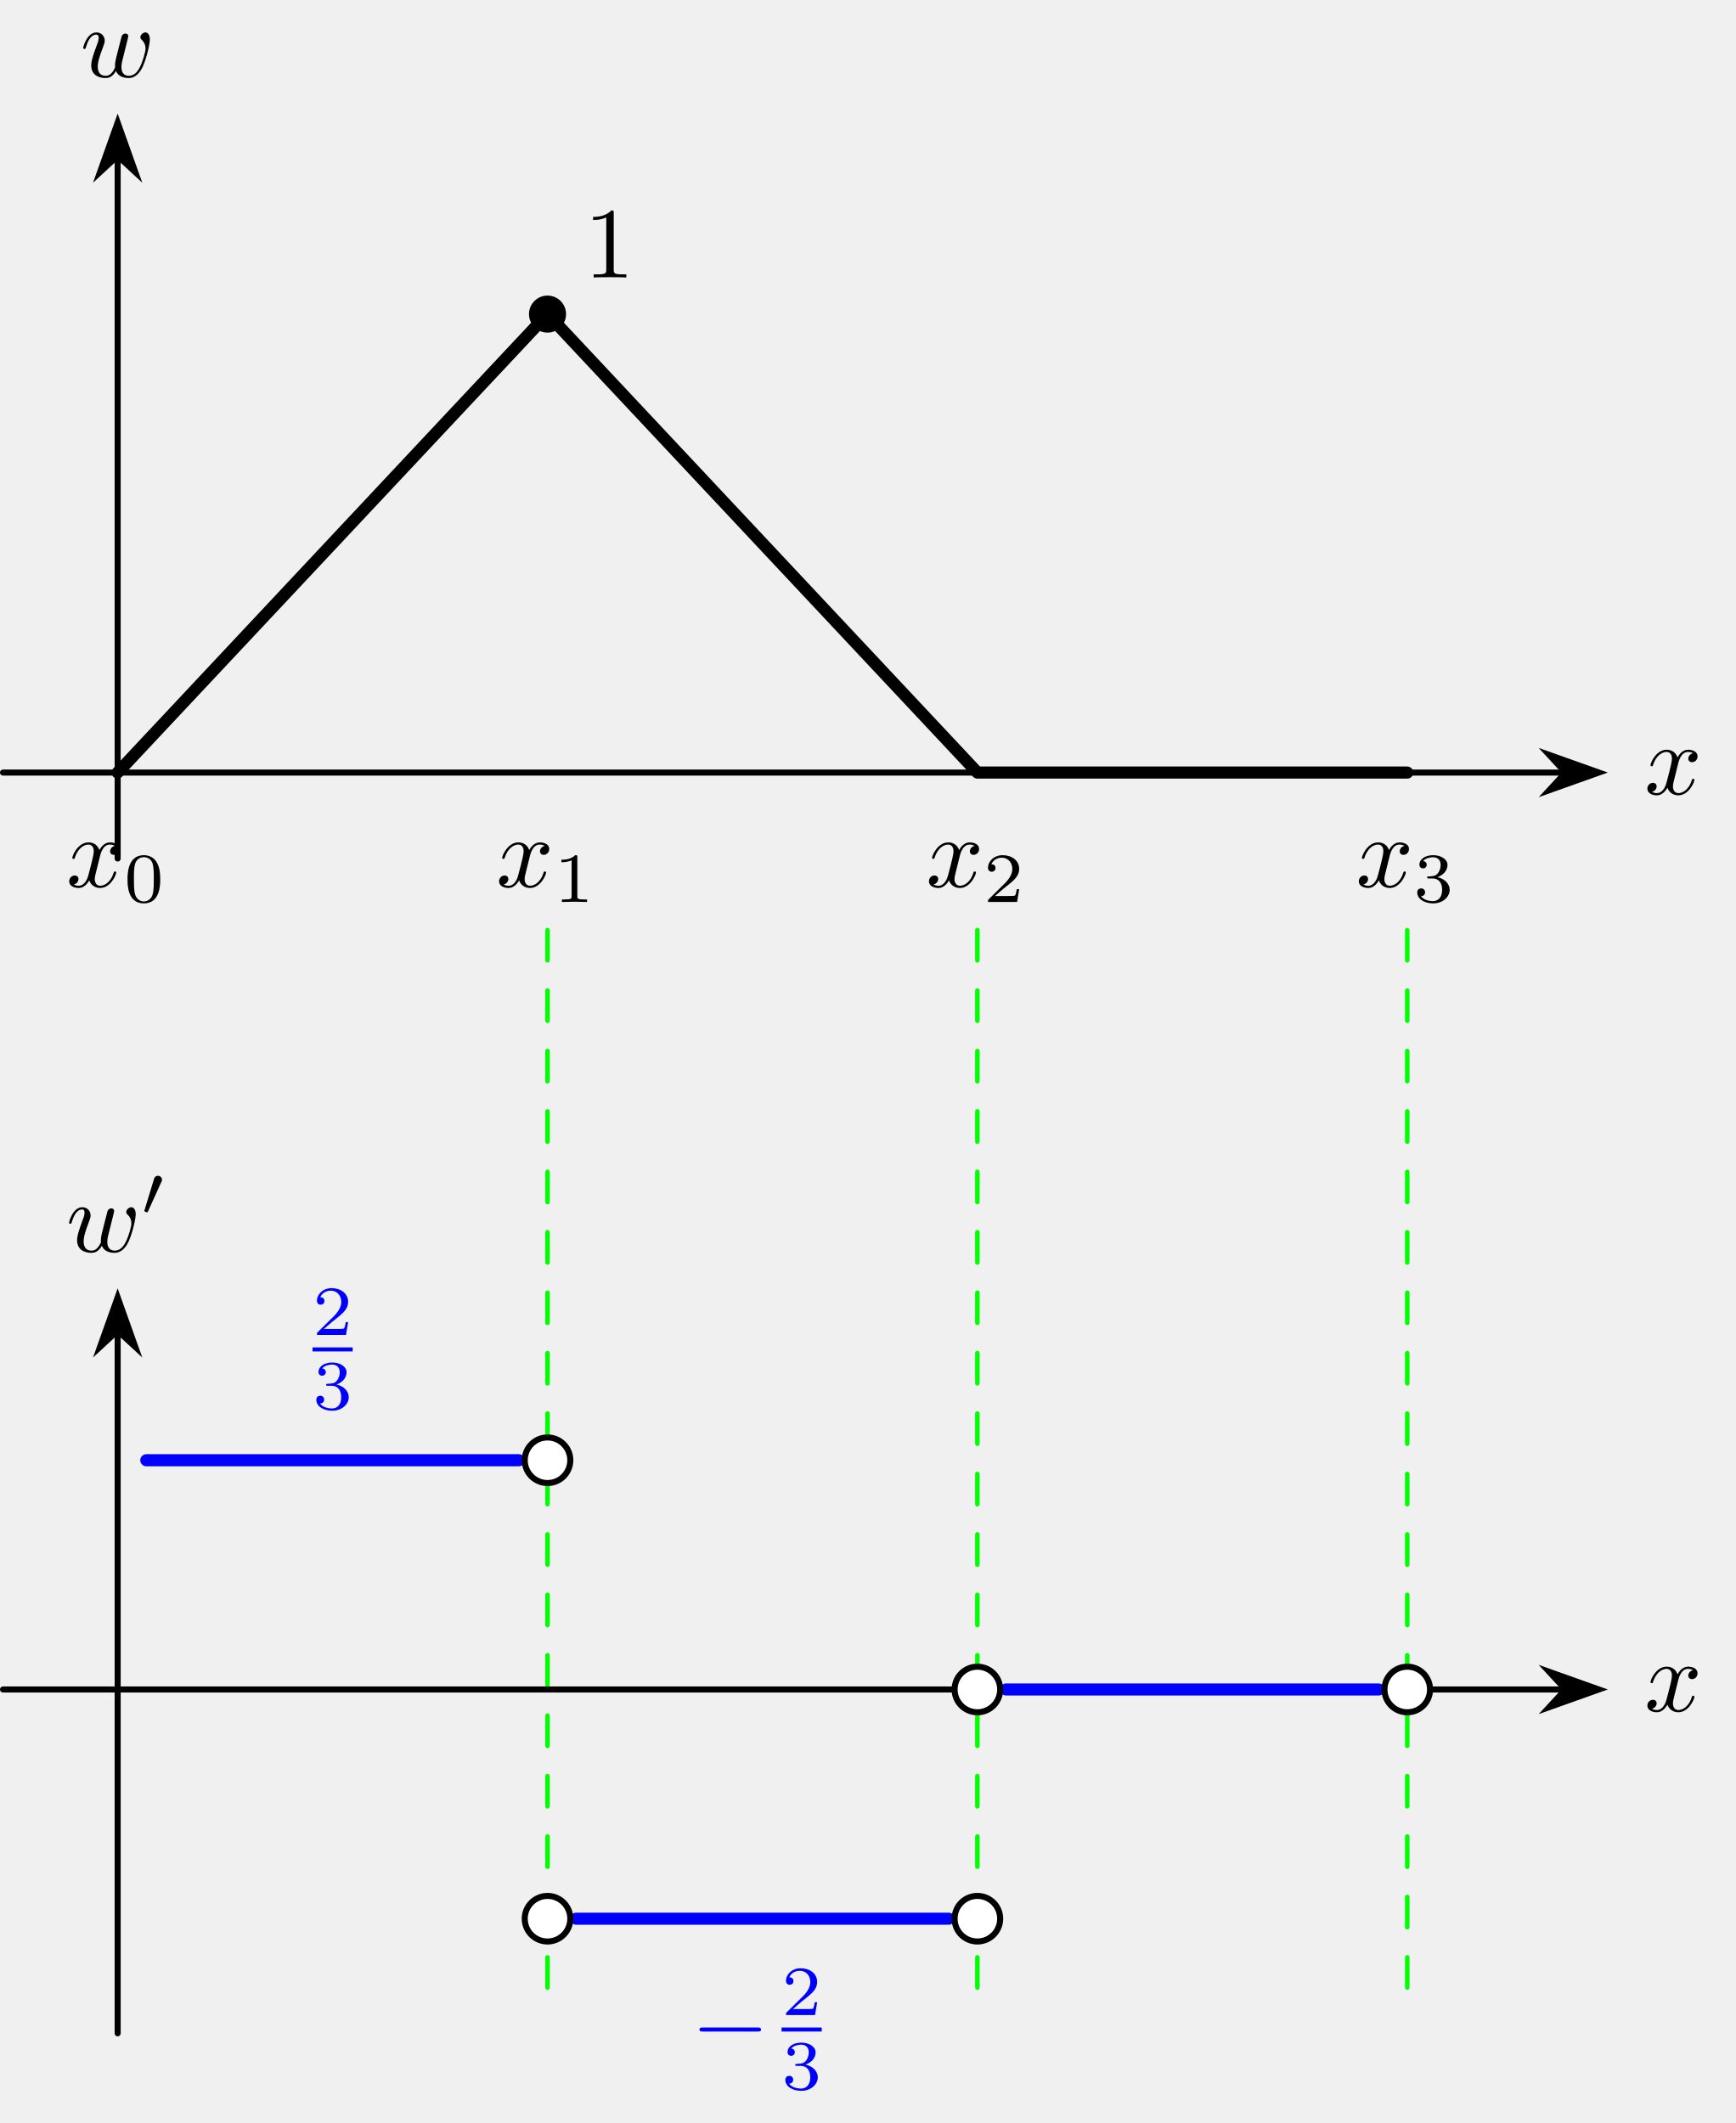
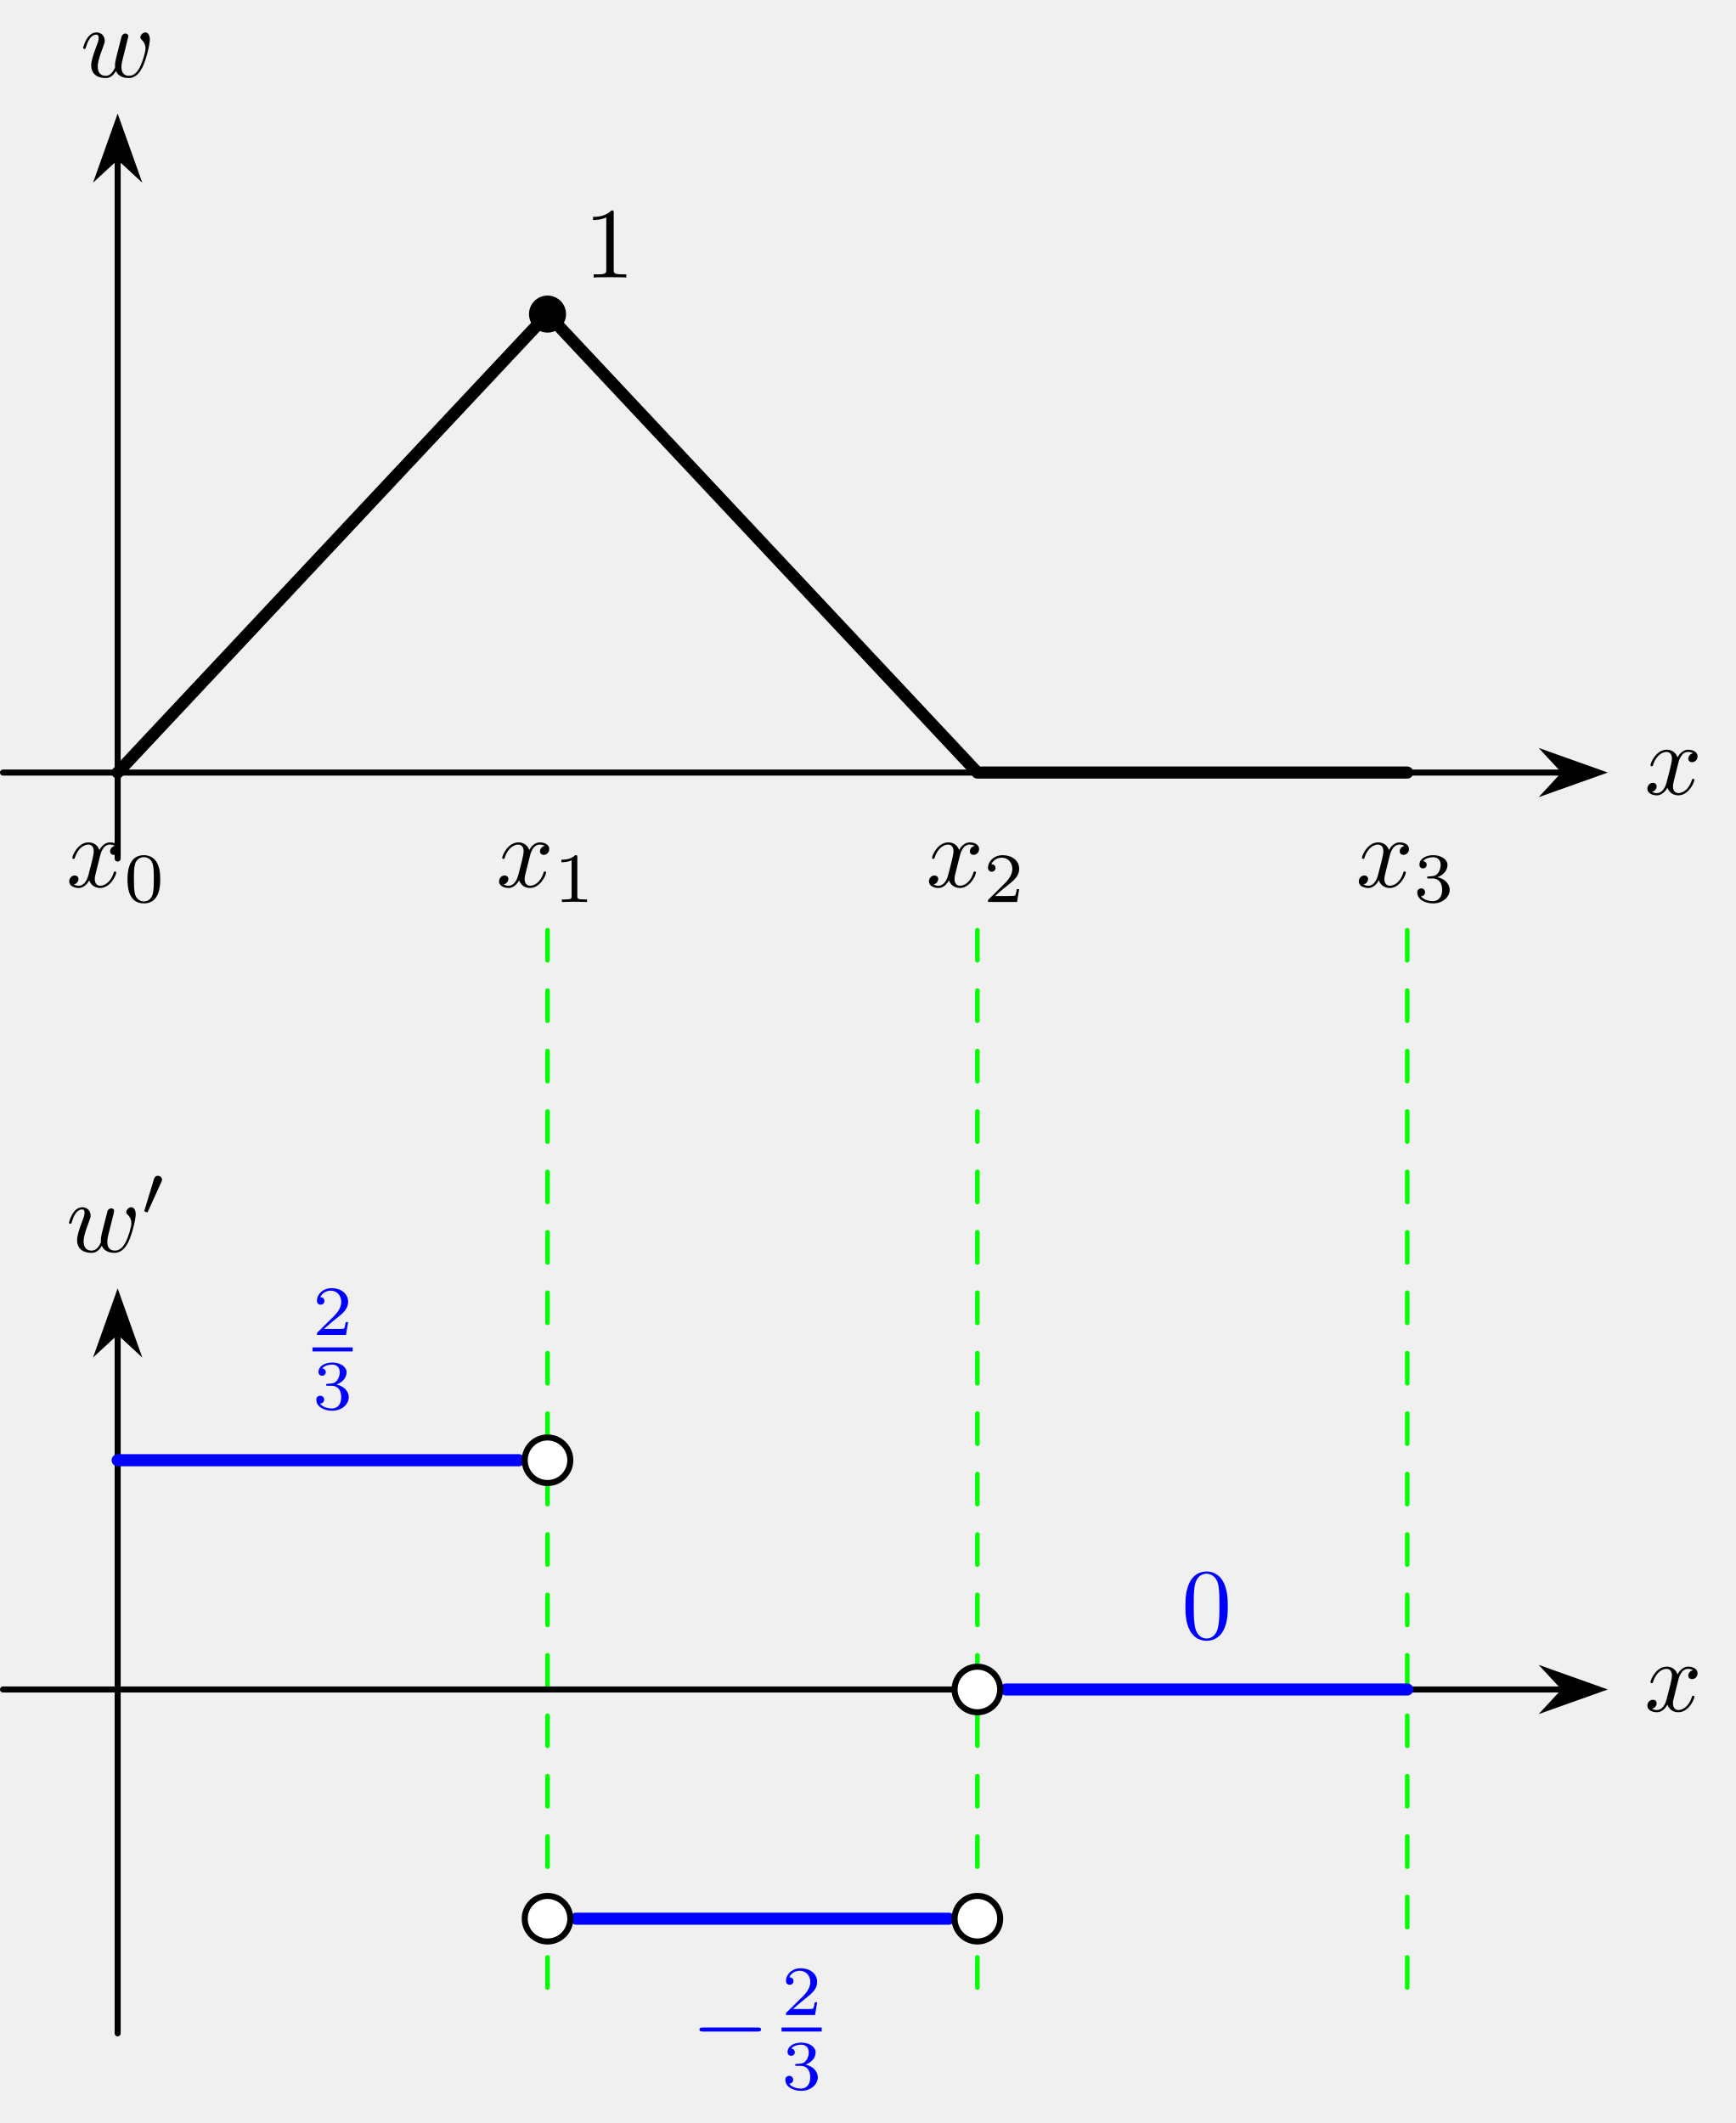
<svg xmlns="http://www.w3.org/2000/svg" xmlns:xlink="http://www.w3.org/1999/xlink" version="1.1" width="231.76pt" height="283.53pt" viewBox="-72 -72 171.673 210.022">
  <defs>
    <path id="mpf-sotor-g0-0" d="M6.565-2.291C6.735-2.291 6.914-2.291 6.914-2.491S6.735-2.69 6.565-2.69H1.176C1.006-2.69 .827-2.69 .827-2.491S1.006-2.291 1.176-2.291H6.565Z" />
    <path id="mpf-sotor-g1-48" d="M2.022-3.292C2.078-3.41 2.085-3.466 2.085-3.515C2.085-3.731 1.89-3.898 1.674-3.898C1.409-3.898 1.325-3.682 1.29-3.571L.37-.551C.363-.537 .335-.446 .335-.439C.335-.356 .551-.286 .607-.286C.656-.286 .663-.3 .711-.404L2.022-3.292Z" />
    <path id="mpf-sotor-g2-119" d="M4.603-3.377C4.653-3.597 4.752-3.965 4.752-4.025C4.752-4.204 4.613-4.294 4.463-4.294C4.344-4.294 4.164-4.214 4.095-4.015C4.065-3.945 3.597-2.042 3.527-1.783C3.457-1.484 3.437-1.305 3.437-1.126C3.437-1.016 3.437-.996 3.447-.946C3.218-.418 2.919-.11 2.531-.11C1.733-.11 1.733-.847 1.733-1.016C1.733-1.335 1.783-1.724 2.252-2.949C2.361-3.248 2.421-3.387 2.421-3.587C2.421-4.035 2.092-4.403 1.604-4.403C.658-4.403 .289-2.959 .289-2.869C.289-2.77 .389-2.77 .408-2.77C.508-2.77 .518-2.79 .568-2.949C.837-3.875 1.225-4.184 1.574-4.184C1.664-4.184 1.823-4.174 1.823-3.856C1.823-3.606 1.714-3.328 1.644-3.158C1.205-1.983 1.086-1.524 1.086-1.146C1.086-.239 1.753 .11 2.501 .11C2.67 .11 3.138 .11 3.537-.588C3.796 .05 4.483 .11 4.782 .11C5.529 .11 5.968-.518 6.227-1.116C6.565-1.893 6.884-3.228 6.884-3.706C6.884-4.254 6.615-4.403 6.446-4.403C6.197-4.403 5.948-4.144 5.948-3.925C5.948-3.796 6.007-3.736 6.097-3.656C6.207-3.547 6.456-3.288 6.456-2.809C6.456-2.471 6.167-1.494 5.908-.986C5.649-.458 5.3-.11 4.812-.11C4.344-.11 4.075-.408 4.075-.976C4.075-1.255 4.144-1.564 4.184-1.704L4.603-3.377Z" />
    <path id="mpf-sotor-g2-120" d="M3.328-3.009C3.387-3.268 3.616-4.184 4.314-4.184C4.364-4.184 4.603-4.184 4.812-4.055C4.533-4.005 4.334-3.756 4.334-3.517C4.334-3.357 4.443-3.168 4.712-3.168C4.932-3.168 5.25-3.347 5.25-3.746C5.25-4.264 4.663-4.403 4.324-4.403C3.746-4.403 3.397-3.875 3.278-3.646C3.029-4.304 2.491-4.403 2.202-4.403C1.166-4.403 .598-3.118 .598-2.869C.598-2.77 .697-2.77 .717-2.77C.797-2.77 .827-2.79 .847-2.879C1.186-3.935 1.843-4.184 2.182-4.184C2.371-4.184 2.72-4.095 2.72-3.517C2.72-3.208 2.55-2.54 2.182-1.146C2.022-.528 1.674-.11 1.235-.11C1.176-.11 .946-.11 .737-.239C.986-.289 1.205-.498 1.205-.777C1.205-1.046 .986-1.126 .837-1.126C.538-1.126 .289-.867 .289-.548C.289-.09 .787 .11 1.225 .11C1.883 .11 2.242-.588 2.271-.648C2.391-.279 2.75 .11 3.347 .11C4.374 .11 4.941-1.176 4.941-1.425C4.941-1.524 4.852-1.524 4.822-1.524C4.732-1.524 4.712-1.484 4.692-1.415C4.364-.349 3.686-.11 3.367-.11C2.979-.11 2.819-.428 2.819-.767C2.819-.986 2.879-1.205 2.989-1.644L3.328-3.009Z" />
+     <path id="mpf-sotor-g3-48" d="M4.583-3.188C4.583-3.985 4.533-4.782 4.184-5.519C3.726-6.476 2.909-6.635 2.491-6.635C1.893-6.635 1.166-6.376 .757-5.45C.438-4.762 .389-3.985 .389-3.188C.389-2.441 .428-1.544 .837-.787C1.265 .02 1.993 .219 2.481 .219C3.019 .219 3.776 .01 4.214-.936C4.533-1.624 4.583-2.401 4.583-3.188ZM2.481 0C2.092 0 1.504-.249 1.325-1.205C1.215-1.803 1.215-2.72 1.215-3.308C1.215-3.945 1.215-4.603 1.295-5.141C1.484-6.326 2.232-6.416 2.481-6.416C2.809-6.416 3.467-6.237 3.656-5.25C3.756-4.692 3.756-3.935 3.756-3.308C3.756-2.56 3.756-1.883 3.646-1.245C3.497-.299 2.929 0 2.481 0Z" />
    <path id="mpf-sotor-g3-49" d="M2.929-6.376C2.929-6.615 2.929-6.635 2.7-6.635C2.082-5.998 1.205-5.998 .887-5.998V-5.689C1.086-5.689 1.674-5.689 2.192-5.948V-.787C2.192-.428 2.162-.309 1.265-.309H.946V0C1.295-.03 2.162-.03 2.56-.03S3.826-.03 4.174 0V-.309H3.856C2.959-.309 2.929-.418 2.929-.787V-6.376Z" />
    <path id="mpf-sotor-g4-48" d="M3.599-2.225C3.599-2.992 3.508-3.543 3.187-4.031C2.971-4.352 2.538-4.631 1.981-4.631C.363-4.631 .363-2.727 .363-2.225S.363 .139 1.981 .139S3.599-1.723 3.599-2.225ZM1.981-.056C1.66-.056 1.234-.244 1.095-.816C.997-1.227 .997-1.799 .997-2.315C.997-2.824 .997-3.354 1.102-3.738C1.248-4.289 1.695-4.435 1.981-4.435C2.357-4.435 2.72-4.205 2.845-3.801C2.957-3.424 2.964-2.922 2.964-2.315C2.964-1.799 2.964-1.283 2.873-.844C2.734-.209 2.26-.056 1.981-.056Z" />
    <path id="mpf-sotor-g4-49" d="M2.336-4.435C2.336-4.624 2.322-4.631 2.127-4.631C1.681-4.191 1.046-4.184 .76-4.184V-3.933C.928-3.933 1.388-3.933 1.771-4.129V-.572C1.771-.342 1.771-.251 1.074-.251H.809V0C.934-.007 1.792-.028 2.05-.028C2.267-.028 3.145-.007 3.299 0V-.251H3.034C2.336-.251 2.336-.342 2.336-.572V-4.435Z" />
    <path id="mpf-sotor-g4-50" d="M3.522-1.269H3.285C3.264-1.116 3.194-.704 3.103-.635C3.048-.593 2.511-.593 2.413-.593H1.13C1.862-1.241 2.106-1.437 2.525-1.764C3.041-2.176 3.522-2.608 3.522-3.271C3.522-4.115 2.783-4.631 1.89-4.631C1.025-4.631 .439-4.024 .439-3.382C.439-3.027 .739-2.992 .809-2.992C.976-2.992 1.179-3.11 1.179-3.361C1.179-3.487 1.13-3.731 .767-3.731C.983-4.226 1.458-4.38 1.785-4.38C2.483-4.38 2.845-3.836 2.845-3.271C2.845-2.664 2.413-2.183 2.19-1.932L.509-.272C.439-.209 .439-.195 .439 0H3.313L3.522-1.269Z" />
    <path id="mpf-sotor-g4-51" d="M1.904-2.329C2.448-2.329 2.838-1.953 2.838-1.206C2.838-.342 2.336-.084 1.932-.084C1.653-.084 1.039-.16 .746-.572C1.074-.586 1.151-.816 1.151-.962C1.151-1.186 .983-1.346 .767-1.346C.572-1.346 .377-1.227 .377-.941C.377-.286 1.102 .139 1.946 .139C2.915 .139 3.585-.509 3.585-1.206C3.585-1.75 3.138-2.294 2.371-2.455C3.103-2.72 3.368-3.243 3.368-3.668C3.368-4.219 2.734-4.631 1.96-4.631S.593-4.254 .593-3.696C.593-3.459 .746-3.327 .955-3.327C1.172-3.327 1.311-3.487 1.311-3.682C1.311-3.884 1.172-4.031 .955-4.045C1.2-4.352 1.681-4.428 1.939-4.428C2.253-4.428 2.692-4.275 2.692-3.668C2.692-3.375 2.594-3.055 2.413-2.838C2.183-2.573 1.988-2.559 1.639-2.538C1.465-2.525 1.451-2.525 1.416-2.518C1.402-2.518 1.346-2.504 1.346-2.427C1.346-2.329 1.409-2.329 1.527-2.329H1.904Z" />
  </defs>
  <g id="mpf-sotor-page1">
    <g stroke-miterlimit="10" transform="translate(-60.36272,4.426288)scale(0.996264,-0.996264)">
      <g fill="#000" stroke="#000">
        <g stroke-width="0.4">
          <g stroke-width="0.6">
            <g stroke-linecap="round">
              <g stroke-linejoin="round">
                <path d="M-11.381 0H143.602" fill="none" />
                <g transform="translate(141.1255,0.0)">
                  <g stroke-dasharray="none" stroke-dashoffset="0.0">
                    <g stroke-linejoin="miter">
                      <path d="M5.93 0L1.005 1.754L2.626 0L1.005-1.754Z" />
                    </g>
                  </g>
                </g>
                <g transform="translate(151.5872,-2.15277)">
                  <g stroke="none" transform="scale(-1.00375,1.00375)translate(-60.36272,4.426288)scale(-1,-1)">
                    <g fill="#000">
                      <g stroke="none">
                        <use x="-60.363" y="4.426" xlink:href="#mpf-sotor-g2-120" />
                      </g>
                    </g>
                  </g>
                </g>
                <path d="M0-8.536V61.089" fill="none" />
                <g transform="matrix(0.0,1.0,-1.0,0.0,0.0,58.61275)">
                  <g stroke-dasharray="none" stroke-dashoffset="0.0">
                    <g stroke-linejoin="miter">
                      <path d="M5.93 0L1.005 1.754L2.626 0L1.005-1.754Z" />
                    </g>
                  </g>
                </g>
                <g transform="translate(-3.71413,69.07437)">
                  <g stroke="none" transform="scale(-1.00375,1.00375)translate(-60.36272,4.426288)scale(-1,-1)">
                    <g fill="#000">
                      <g stroke="none">
                        <use x="-60.363" y="4.426" xlink:href="#mpf-sotor-g2-119" />
                      </g>
                    </g>
                  </g>
                </g>
                <g fill="#0f0" stroke="#0f0">
                  <g stroke-dasharray="3.0,3.0" stroke-dashoffset="0.0">
                    <g stroke-width="0.45">
                      <path d="M42.679-15.649V-122.347" fill="none" />
                    </g>
                  </g>
                </g>
                <g fill="#0f0" stroke="#0f0">
                  <g stroke-dasharray="3.0,3.0" stroke-dashoffset="0.0">
                    <g stroke-width="0.45">
                      <path d="M85.358-15.649V-122.347" fill="none" />
                    </g>
                  </g>
                </g>
                <g fill="#0f0" stroke="#0f0">
                  <g stroke-dasharray="3.0,3.0" stroke-dashoffset="0.0">
                    <g stroke-width="0.45">
                      <path d="M128.037-15.649V-122.347" fill="none" />
                    </g>
                  </g>
                </g>
                <g stroke-width="1.2">
                  <path d="M0 0L42.679 45.525L85.358 0H128.037" fill="none" />
                </g>
                <path d="M44.518 45.525C44.518 46.54 43.695 47.363 42.679 47.363S40.84 46.54 40.84 45.525C40.84 44.509 41.664 43.686 42.679 43.686S44.518 44.509 44.518 45.525ZM42.679 45.525" stroke="none" />
                <g transform="translate(42.67911,45.52455)">
                  <g stroke="none" transform="scale(-1.00375,1.00375)translate(-60.36272,4.426288)scale(-1,-1)">
                    <g fill="#000">
                      <g stroke="none" />
                    </g>
                  </g>
                </g>
                <g transform="translate(46.31209,49.15753)">
                  <g stroke="none" transform="scale(-1.00375,1.00375)translate(-60.36272,4.426288)scale(-1,-1)">
                    <g fill="#000">
                      <g stroke="none">
                        <use x="-60.363" y="4.426" xlink:href="#mpf-sotor-g3-49" />
                      </g>
                    </g>
                  </g>
                </g>
                <g transform="translate(-5.1007,-11.3527)">
                  <g stroke="none" transform="scale(-1.00375,1.00375)translate(-60.36272,4.426288)scale(-1,-1)">
                    <g fill="#000">
                      <g stroke="none">
                        <use x="-60.363" y="4.426" xlink:href="#mpf-sotor-g2-120" />
                        <use x="-54.669" y="5.921" xlink:href="#mpf-sotor-g4-48" />
                      </g>
                    </g>
                  </g>
                </g>
                <g transform="translate(37.57841,-11.3527)">
                  <g stroke="none" transform="scale(-1.00375,1.00375)translate(-60.36272,4.426288)scale(-1,-1)">
                    <g fill="#000">
                      <g stroke="none">
                        <use x="-60.363" y="4.426" xlink:href="#mpf-sotor-g2-120" />
                        <use x="-54.669" y="5.921" xlink:href="#mpf-sotor-g4-49" />
                      </g>
                    </g>
                  </g>
                </g>
                <g transform="translate(80.25754,-11.3527)">
                  <g stroke="none" transform="scale(-1.00375,1.00375)translate(-60.36272,4.426288)scale(-1,-1)">
                    <g fill="#000">
                      <g stroke="none">
                        <use x="-60.363" y="4.426" xlink:href="#mpf-sotor-g2-120" />
                        <use x="-54.669" y="5.921" xlink:href="#mpf-sotor-g4-50" />
                      </g>
                    </g>
                  </g>
                </g>
                <g transform="translate(122.9367,-11.3527)">
                  <g stroke="none" transform="scale(-1.00375,1.00375)translate(-60.36272,4.426288)scale(-1,-1)">
                    <g fill="#000">
                      <g stroke="none">
                        <use x="-60.363" y="4.426" xlink:href="#mpf-sotor-g2-120" />
                        <use x="-54.669" y="5.921" xlink:href="#mpf-sotor-g4-51" />
                      </g>
                    </g>
                  </g>
                </g>
                <path d="M-11.381-91.049H143.602" fill="none" />
                <g transform="translate(141.1255,-91.04872)">
                  <g stroke-dasharray="none" stroke-dashoffset="0.0">
                    <g stroke-linejoin="miter">
                      <path d="M5.93 0L1.005 1.754L2.626 0L1.005-1.754Z" />
                    </g>
                  </g>
                </g>
                <g transform="translate(151.5872,-93.20149)">
                  <g stroke="none" transform="scale(-1.00375,1.00375)translate(-60.36272,4.426288)scale(-1,-1)">
                    <g fill="#000">
                      <g stroke="none">
                        <use x="-60.363" y="4.426" xlink:href="#mpf-sotor-g2-120" />
                      </g>
                    </g>
                  </g>
                </g>
                <path d="M0-125.192V-55.567" fill="none" />
                <g transform="matrix(0.0,1.0,-1.0,0.0,0.0,-58.0437)">
                  <g stroke-dasharray="none" stroke-dashoffset="0.0">
                    <g stroke-linejoin="miter">
                      <path d="M5.93 0L1.005 1.754L2.626 0L1.005-1.754Z" />
                    </g>
                  </g>
                </g>
                <g transform="translate(-5.1169,-47.58208)">
                  <g stroke="none" transform="scale(-1.00375,1.00375)translate(-60.36272,4.426288)scale(-1,-1)">
                    <g fill="#000">
                      <g stroke="none">
                        <use x="-60.363" y="4.426" xlink:href="#mpf-sotor-g2-119" />
                        <use x="-52.962" y=".811" xlink:href="#mpf-sotor-g1-48" />
                      </g>
                    </g>
                  </g>
                </g>
                <g fill="#00f" stroke="#00f">
                  <g stroke-width="1.2">
-                     <path d="M2.845-68.286H39.834" fill="none" />
+                     <path d="M0-68.286H39.834" fill="none" />
                  </g>
                </g>
                <g fill="#00f" stroke="#00f">
                  <g stroke-width="1.2">
                    <path d="M45.525-113.811H82.513" fill="none" />
                  </g>
                </g>
                <g fill="#00f" stroke="#00f">
                  <g stroke-width="1.2">
-                     <path d="M88.204-91.049H125.192" fill="none" />
+                     <path d="M88.204-91.049H128.037" fill="none" />
                  </g>
                </g>
                <g fill="#fff">
                  <g fill="#fff">
                    <path d="M44.942-68.286C44.942-67.037 43.929-66.024 42.679-66.024C41.429-66.024 40.416-67.037 40.416-68.286S41.429-70.549 42.679-70.549C43.929-70.549 44.942-69.536 44.942-68.286ZM42.679-68.286" />
                  </g>
                  <g transform="translate(42.67911,-68.28645)">
                    <g stroke="none" transform="scale(-1.00375,1.00375)translate(-60.36272,4.426288)scale(-1,-1)">
                      <g fill="#000">
                        <g stroke="none" />
                      </g>
                    </g>
                  </g>
                </g>
                <g fill="#fff">
                  <g fill="#fff">
                    <path d="M44.942-113.811C44.942-112.561 43.929-111.548 42.679-111.548C41.429-111.548 40.416-112.561 40.416-113.811S41.429-116.074 42.679-116.074C43.929-116.074 44.942-115.061 44.942-113.811ZM42.679-113.811" />
                  </g>
                  <g transform="translate(42.67911,-113.811)">
                    <g stroke="none" transform="scale(-1.00375,1.00375)translate(-60.36272,4.426288)scale(-1,-1)">
                      <g fill="#000">
                        <g stroke="none" />
                      </g>
                    </g>
                  </g>
                </g>
                <g fill="#fff">
                  <g fill="#fff">
                    <path d="M87.621-113.811C87.621-112.561 86.608-111.548 85.358-111.548S83.095-112.561 83.095-113.811S84.108-116.074 85.358-116.074S87.621-115.061 87.621-113.811ZM85.358-113.811" />
                  </g>
                  <g transform="translate(85.35823,-113.811)">
                    <g stroke="none" transform="scale(-1.00375,1.00375)translate(-60.36272,4.426288)scale(-1,-1)">
                      <g fill="#000">
                        <g stroke="none" />
                      </g>
                    </g>
                  </g>
                </g>
                <g fill="#fff">
                  <g fill="#fff">
                    <path d="M87.621-91.049C87.621-89.799 86.608-88.786 85.358-88.786S83.095-89.799 83.095-91.049S84.108-93.312 85.358-93.312S87.621-92.299 87.621-91.049ZM85.358-91.049" />
                  </g>
                  <g transform="translate(85.35823,-91.04872)">
-                     <g stroke="none" transform="scale(-1.00375,1.00375)translate(-60.36272,4.426288)scale(-1,-1)">
-                       <g fill="#000">
-                         <g stroke="none" />
-                       </g>
-                     </g>
-                   </g>
-                 </g>
-                 <g fill="#fff">
-                   <g fill="#fff">
-                     <path d="M130.3-91.049C130.3-89.799 129.287-88.786 128.037-88.786S125.774-89.799 125.774-91.049S126.788-93.312 128.037-93.312S130.3-92.299 130.3-91.049ZM128.037-91.049" />
-                   </g>
-                   <g transform="translate(128.0373,-91.04872)">
                    <g stroke="none" transform="scale(-1.00375,1.00375)translate(-60.36272,4.426288)scale(-1,-1)">
                      <g fill="#000">
                        <g stroke="none" />
                      </g>
                    </g>
                  </g>
                </g>
                <g fill="#00f" stroke="#00f">
                  <g fill="#00f" stroke="#00f">
</g>
                  <g transform="translate(18.1465,-59.78235)">
                    <g stroke="none" transform="scale(-1.00375,1.00375)translate(-60.36272,4.426288)scale(-1,-1)">
                      <g fill="#00f">
                        <g stroke="none">
                          <g fill="#00f">
                            <use x="-59.167" y=".504" xlink:href="#mpf-sotor-g4-50" />
                          </g>
                          <rect x="-59.167" y="1.736" height=".398" width="3.971" fill="#00f" />
                          <g fill="#00f">
                            <use x="-59.167" y="7.862" xlink:href="#mpf-sotor-g4-51" />
                          </g>
                        </g>
                      </g>
                    </g>
                  </g>
                </g>
                <g fill="#00f" stroke="#00f">
                  <g fill="#00f" stroke="#00f">
</g>
                  <g transform="translate(56.9367,-127.3151)">
                    <g stroke="none" transform="scale(-1.00375,1.00375)translate(-60.36272,4.426288)scale(-1,-1)">
                      <g fill="#00f">
                        <g stroke="none">
                          <g fill="#00f">
                            <use x="-60.363" y="4.426" xlink:href="#mpf-sotor-g0-0" />
                            <use x="-51.418" y=".504" xlink:href="#mpf-sotor-g4-50" />
                          </g>
                          <rect x="-51.418" y="1.736" height=".398" width="3.971" fill="#00f" />
                          <g fill="#00f">
                            <use x="-51.418" y="7.862" xlink:href="#mpf-sotor-g4-51" />
+                           </g>
+                         </g>
+                       </g>
+                     </g>
+                   </g>
+                 </g>
+                 <g fill="#00f" stroke="#00f">
+                   <g fill="#00f" stroke="#00f">
+ </g>
+                   <g transform="translate(105.6205,-85.99303)">
+                     <g stroke="none" transform="scale(-1.00375,1.00375)translate(-60.36272,4.426288)scale(-1,-1)">
+                       <g fill="#00f">
+                         <g stroke="none">
+                           <g fill="#00f">
+                             <use x="-60.363" y="4.426" xlink:href="#mpf-sotor-g3-48" />
                          </g>
                        </g>
                      </g>
                    </g>
                  </g>
                </g>
              </g>
            </g>
          </g>
        </g>
      </g>
    </g>
  </g>
</svg>
